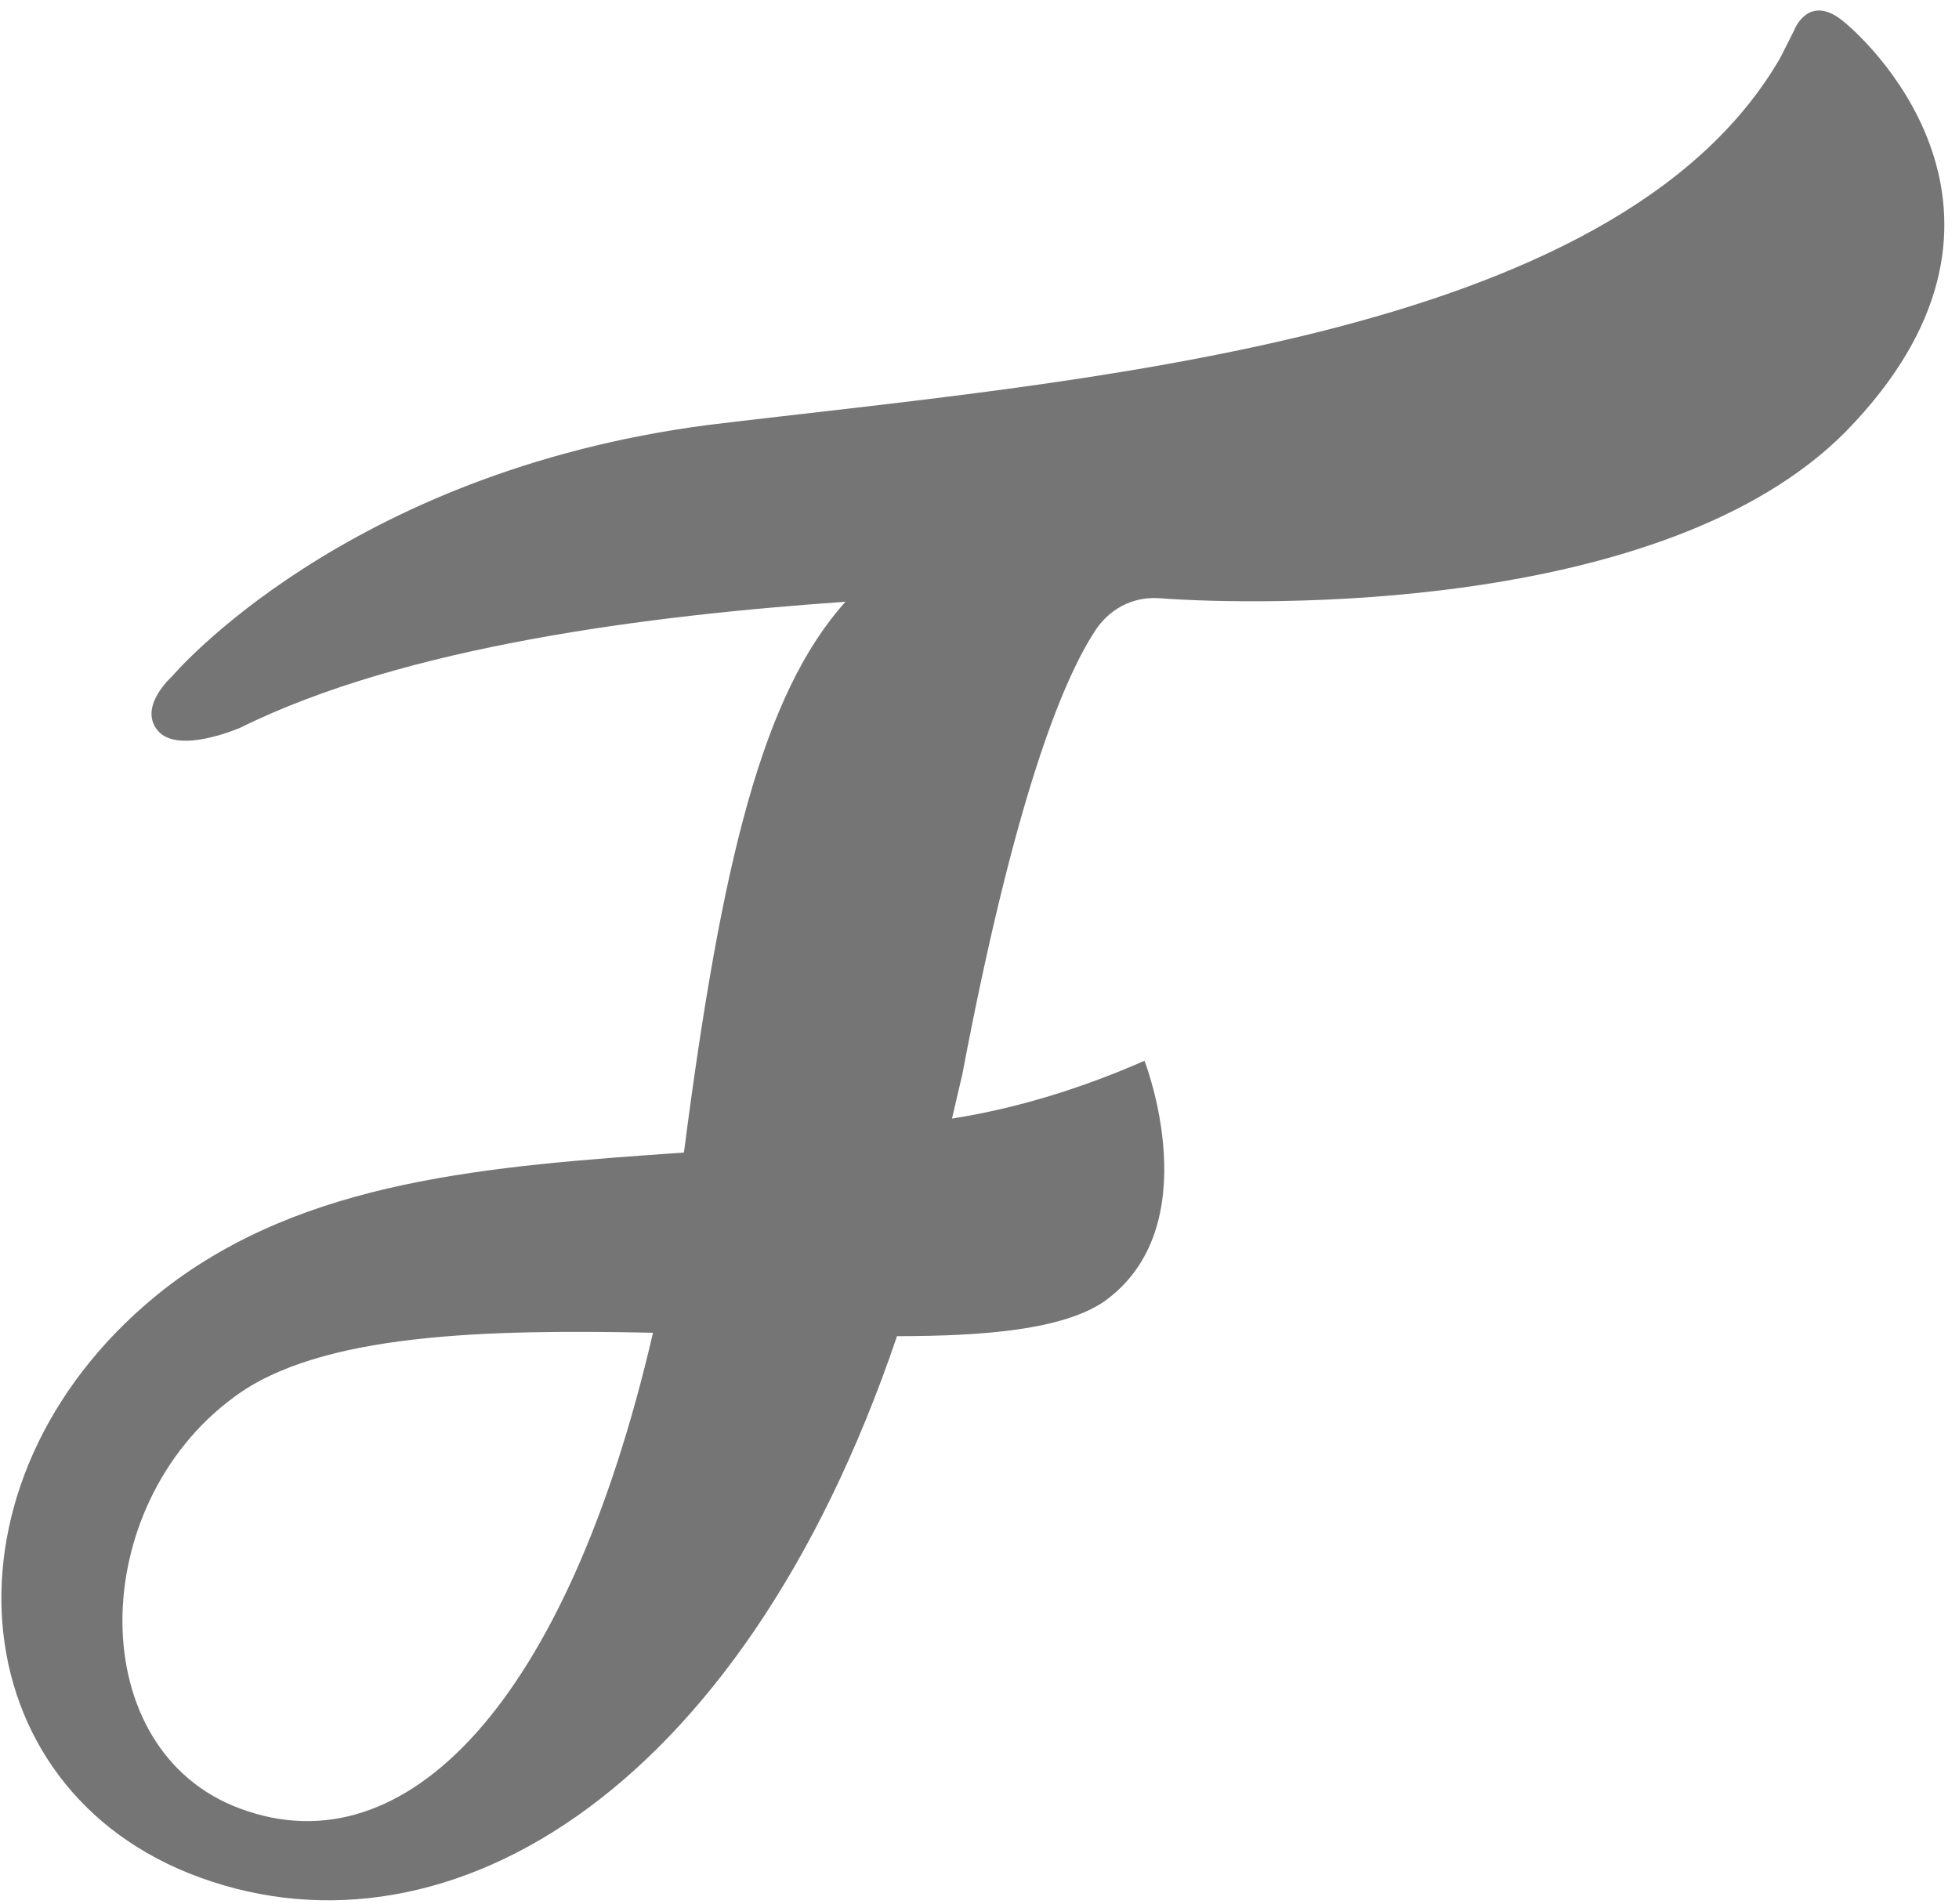
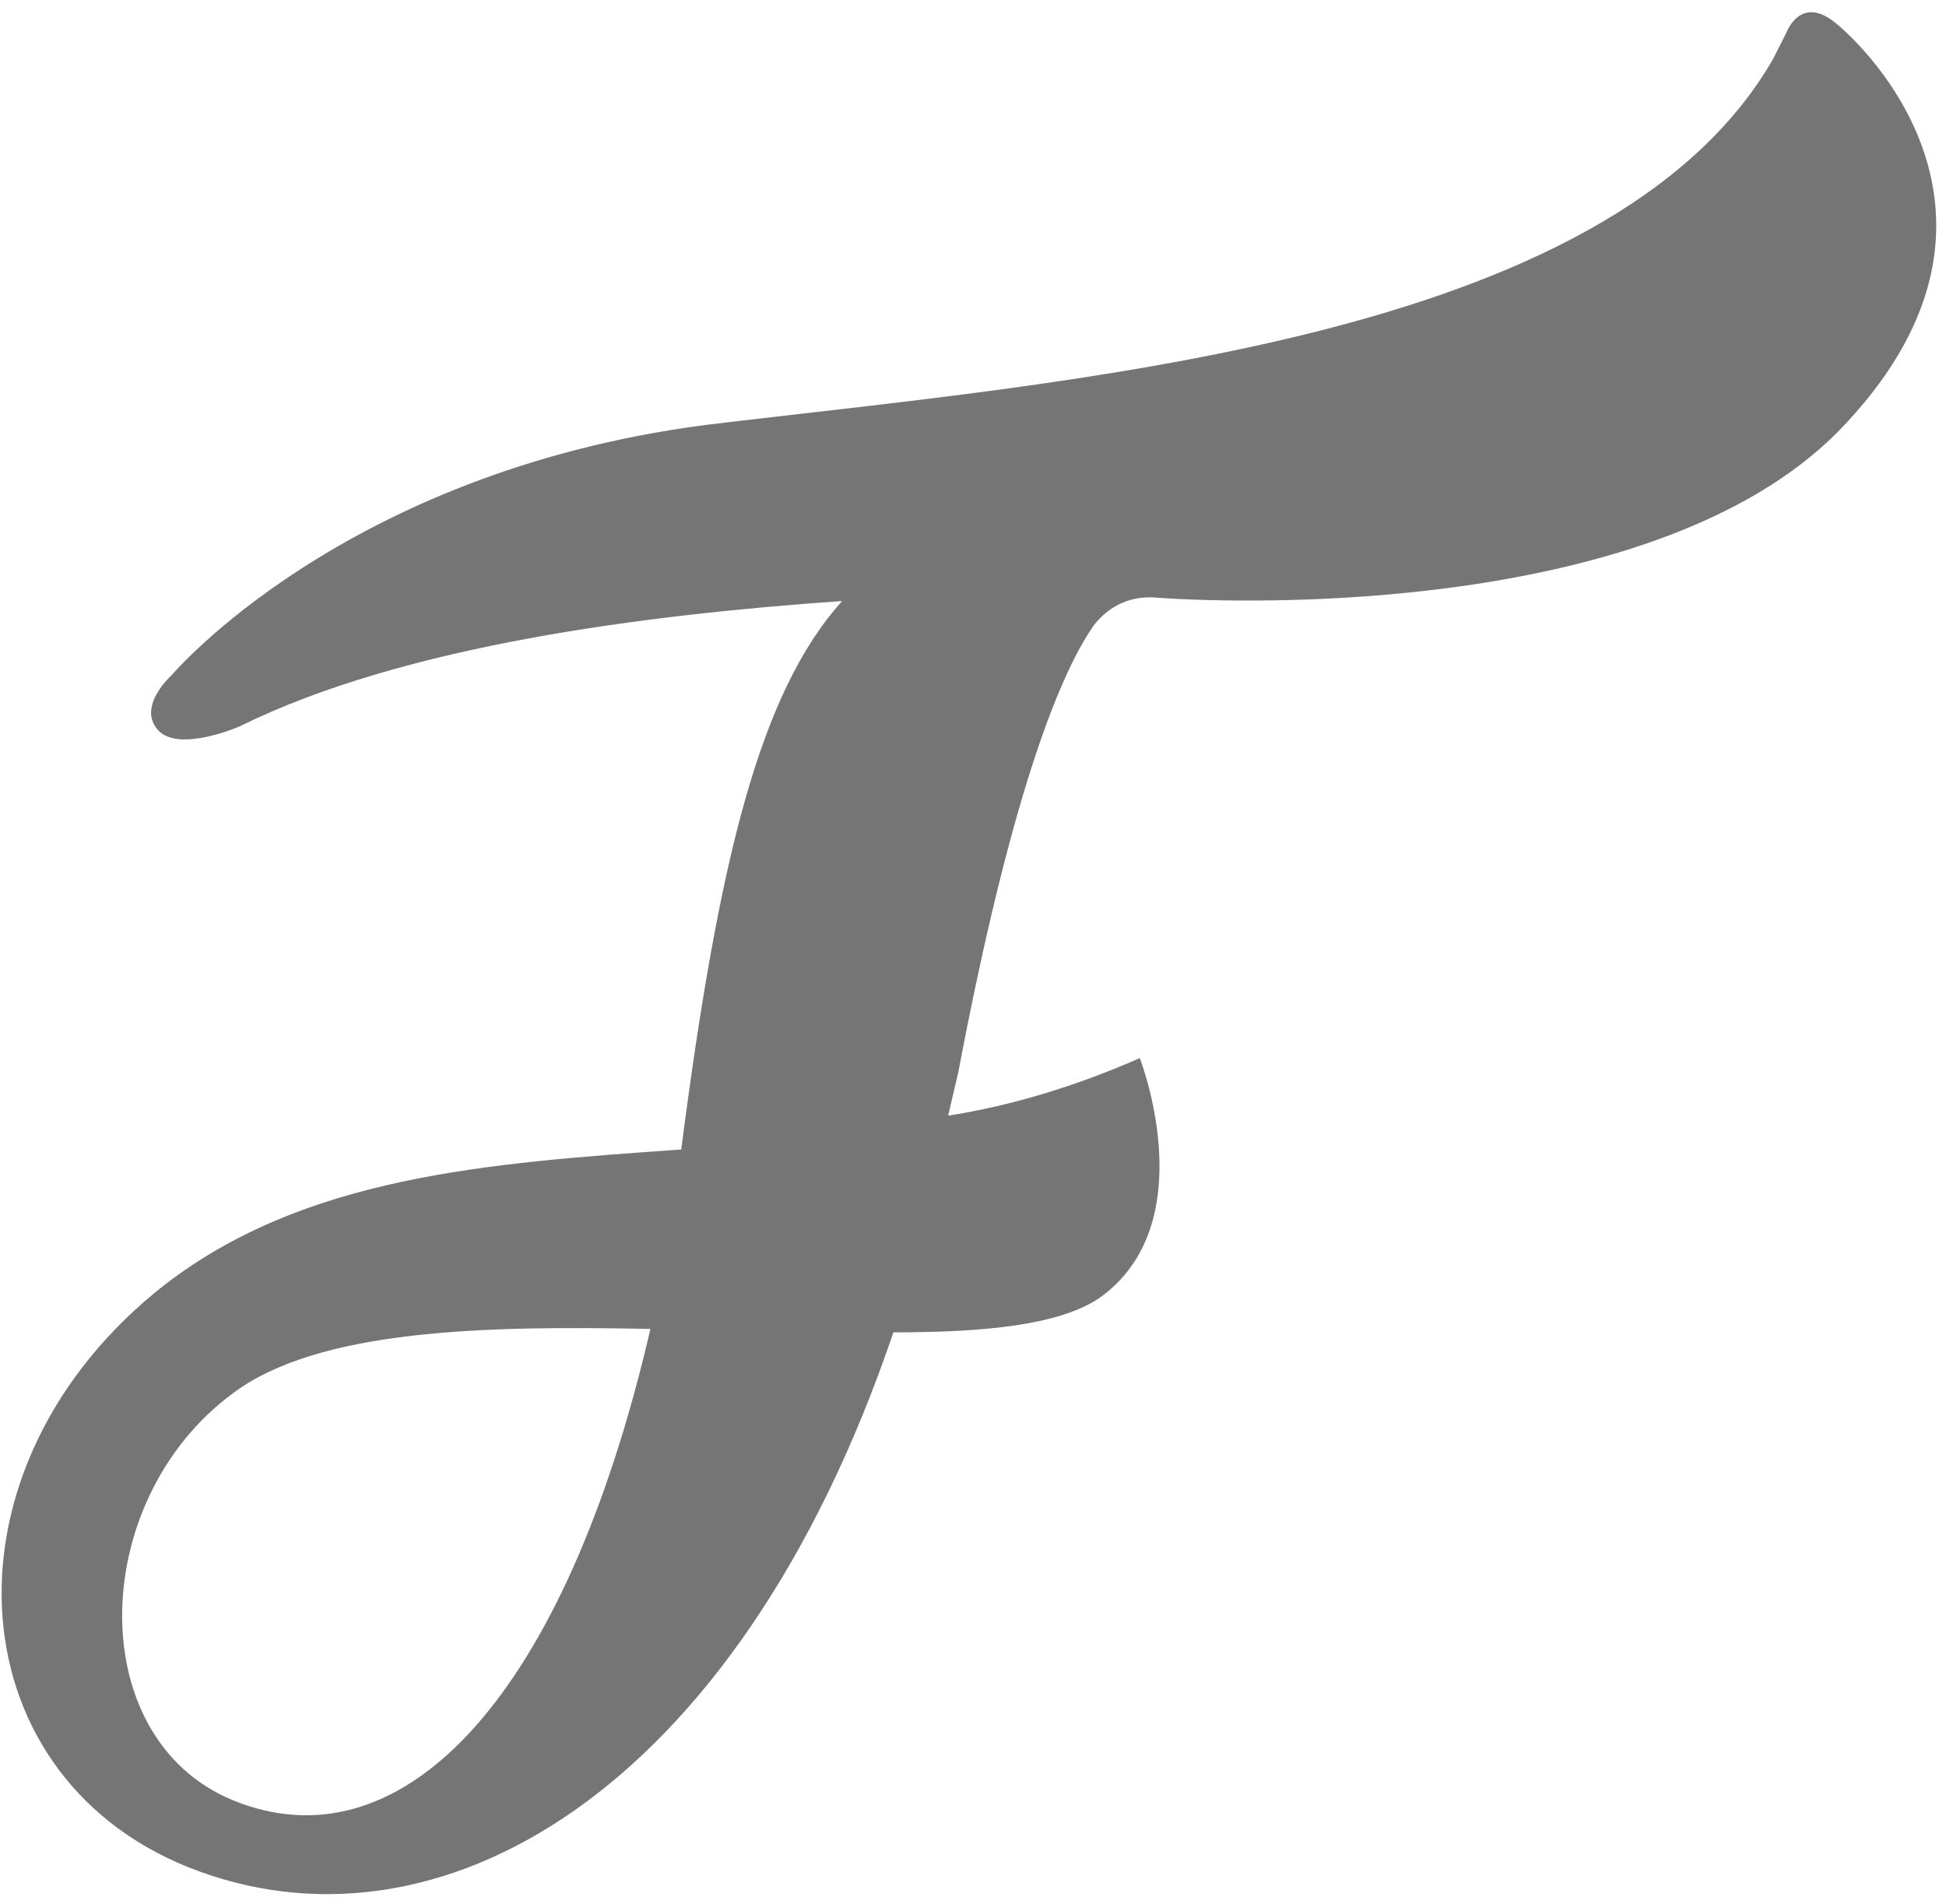
- <svg xmlns="http://www.w3.org/2000/svg" width="107px" height="104px" viewBox="0 0 107 104" version="1.1">
+ <svg xmlns="http://www.w3.org/2000/svg" width="91px" height="89px" viewBox="0 0 91 89" version="1.1">
  <defs />
  <g id="Page-1" stroke="none" stroke-width="1" fill="none" fill-rule="evenodd">
-     <g id="flint" fill="#000000" opacity="0.54">
-       <g id="Welcome">
-         <g id="Desktop-HD">
-           <g id="Group">
-             <g id="flint-+-fmm-+-rehabstudio-+-FRONT-END-DEVELOPER-3-+-2015">
-               <g id="flint-+-fmm-+-rehabstudio">
-                 <g id="flint">
-                   <g id="Page-1-+-Flint-Studios">
-                     <g id="Page-1">
-                       <g id="flint-logo">
-                         <g id="Group">
-                           <path d="M63.449,32.686 C68.518,33.057 90.856,33.614 100.805,23.586 C112.068,12.071 102.495,2.6 100.618,1.114 C98.74,-0.371 97.989,1.671 97.989,1.671 L97.239,3.157 C88.228,18.757 58.568,20.8 38.67,23.214 C18.772,25.814 9.386,36.957 9.386,36.957 C9.386,36.957 7.509,38.629 8.635,39.929 C9.761,41.229 13.14,39.743 13.14,39.743 C22.151,35.286 35.479,33.614 46.179,32.871 C41.674,37.886 39.421,46.986 37.356,62.957 C26.656,63.7 16.707,64.443 9.011,70.386 C-3.567,80.229 -2.628,97.129 10.325,102.329 C23.84,107.714 40.36,98.429 48.995,72.986 C53.875,72.986 58.005,72.614 60.258,71.129 C66.077,67.043 62.511,57.943 62.511,57.943 C59.132,59.429 55.565,60.543 51.998,61.1 L52.561,58.686 C55.377,43.829 58.005,37.143 59.882,34.357 C60.258,33.8 61.384,32.5 63.449,32.686 L63.449,32.686 Z M13.14,98.8 C4.505,95.643 4.693,82.271 12.765,76.329 C17.458,72.8 26.656,72.614 35.667,72.8 C30.974,93.043 22.151,102.143 13.14,98.8 L13.14,98.8 L13.14,98.8 Z" id="Shape" />
-                         </g>
-                       </g>
-                     </g>
-                   </g>
-                 </g>
-               </g>
-             </g>
-           </g>
-         </g>
-       </g>
-     </g>
+     <path d="M54.1,27.948 C58.42,28.265 77.463,28.74 85.945,20.191 C95.546,10.375 87.385,2.301 85.785,1.034 C84.184,-0.232 83.544,1.509 83.544,1.509 L82.904,2.776 C75.223,16.074 49.939,17.816 32.976,19.874 C16.014,22.09 8.012,31.589 8.012,31.589 C8.012,31.589 6.412,33.014 7.372,34.122 C8.332,35.231 11.213,33.964 11.213,33.964 C18.894,30.165 30.256,28.74 39.377,28.106 C35.537,32.381 33.616,40.138 31.856,53.754 C22.735,54.387 14.253,55.02 7.692,60.086 C-3.029,68.477 -2.229,82.884 8.812,87.317 C20.334,91.908 34.416,83.992 41.778,62.303 C45.938,62.303 49.459,61.986 51.379,60.719 C56.34,57.237 53.299,49.479 53.299,49.479 C50.419,50.746 47.379,51.695 44.338,52.17 L44.818,50.112 C47.218,37.447 49.459,31.748 51.059,29.373 C51.379,28.898 52.339,27.79 54.1,27.948 L54.1,27.948 L54.1,27.948 Z M11.213,84.309 C3.852,81.617 4.012,70.218 10.893,65.152 C14.893,62.144 22.735,61.986 30.416,62.144 C26.415,79.401 18.894,87.158 11.213,84.309 L11.213,84.309 L11.213,84.309 Z" id="Shape" opacity="0.54" fill="#000000" />
  </g>
</svg>
